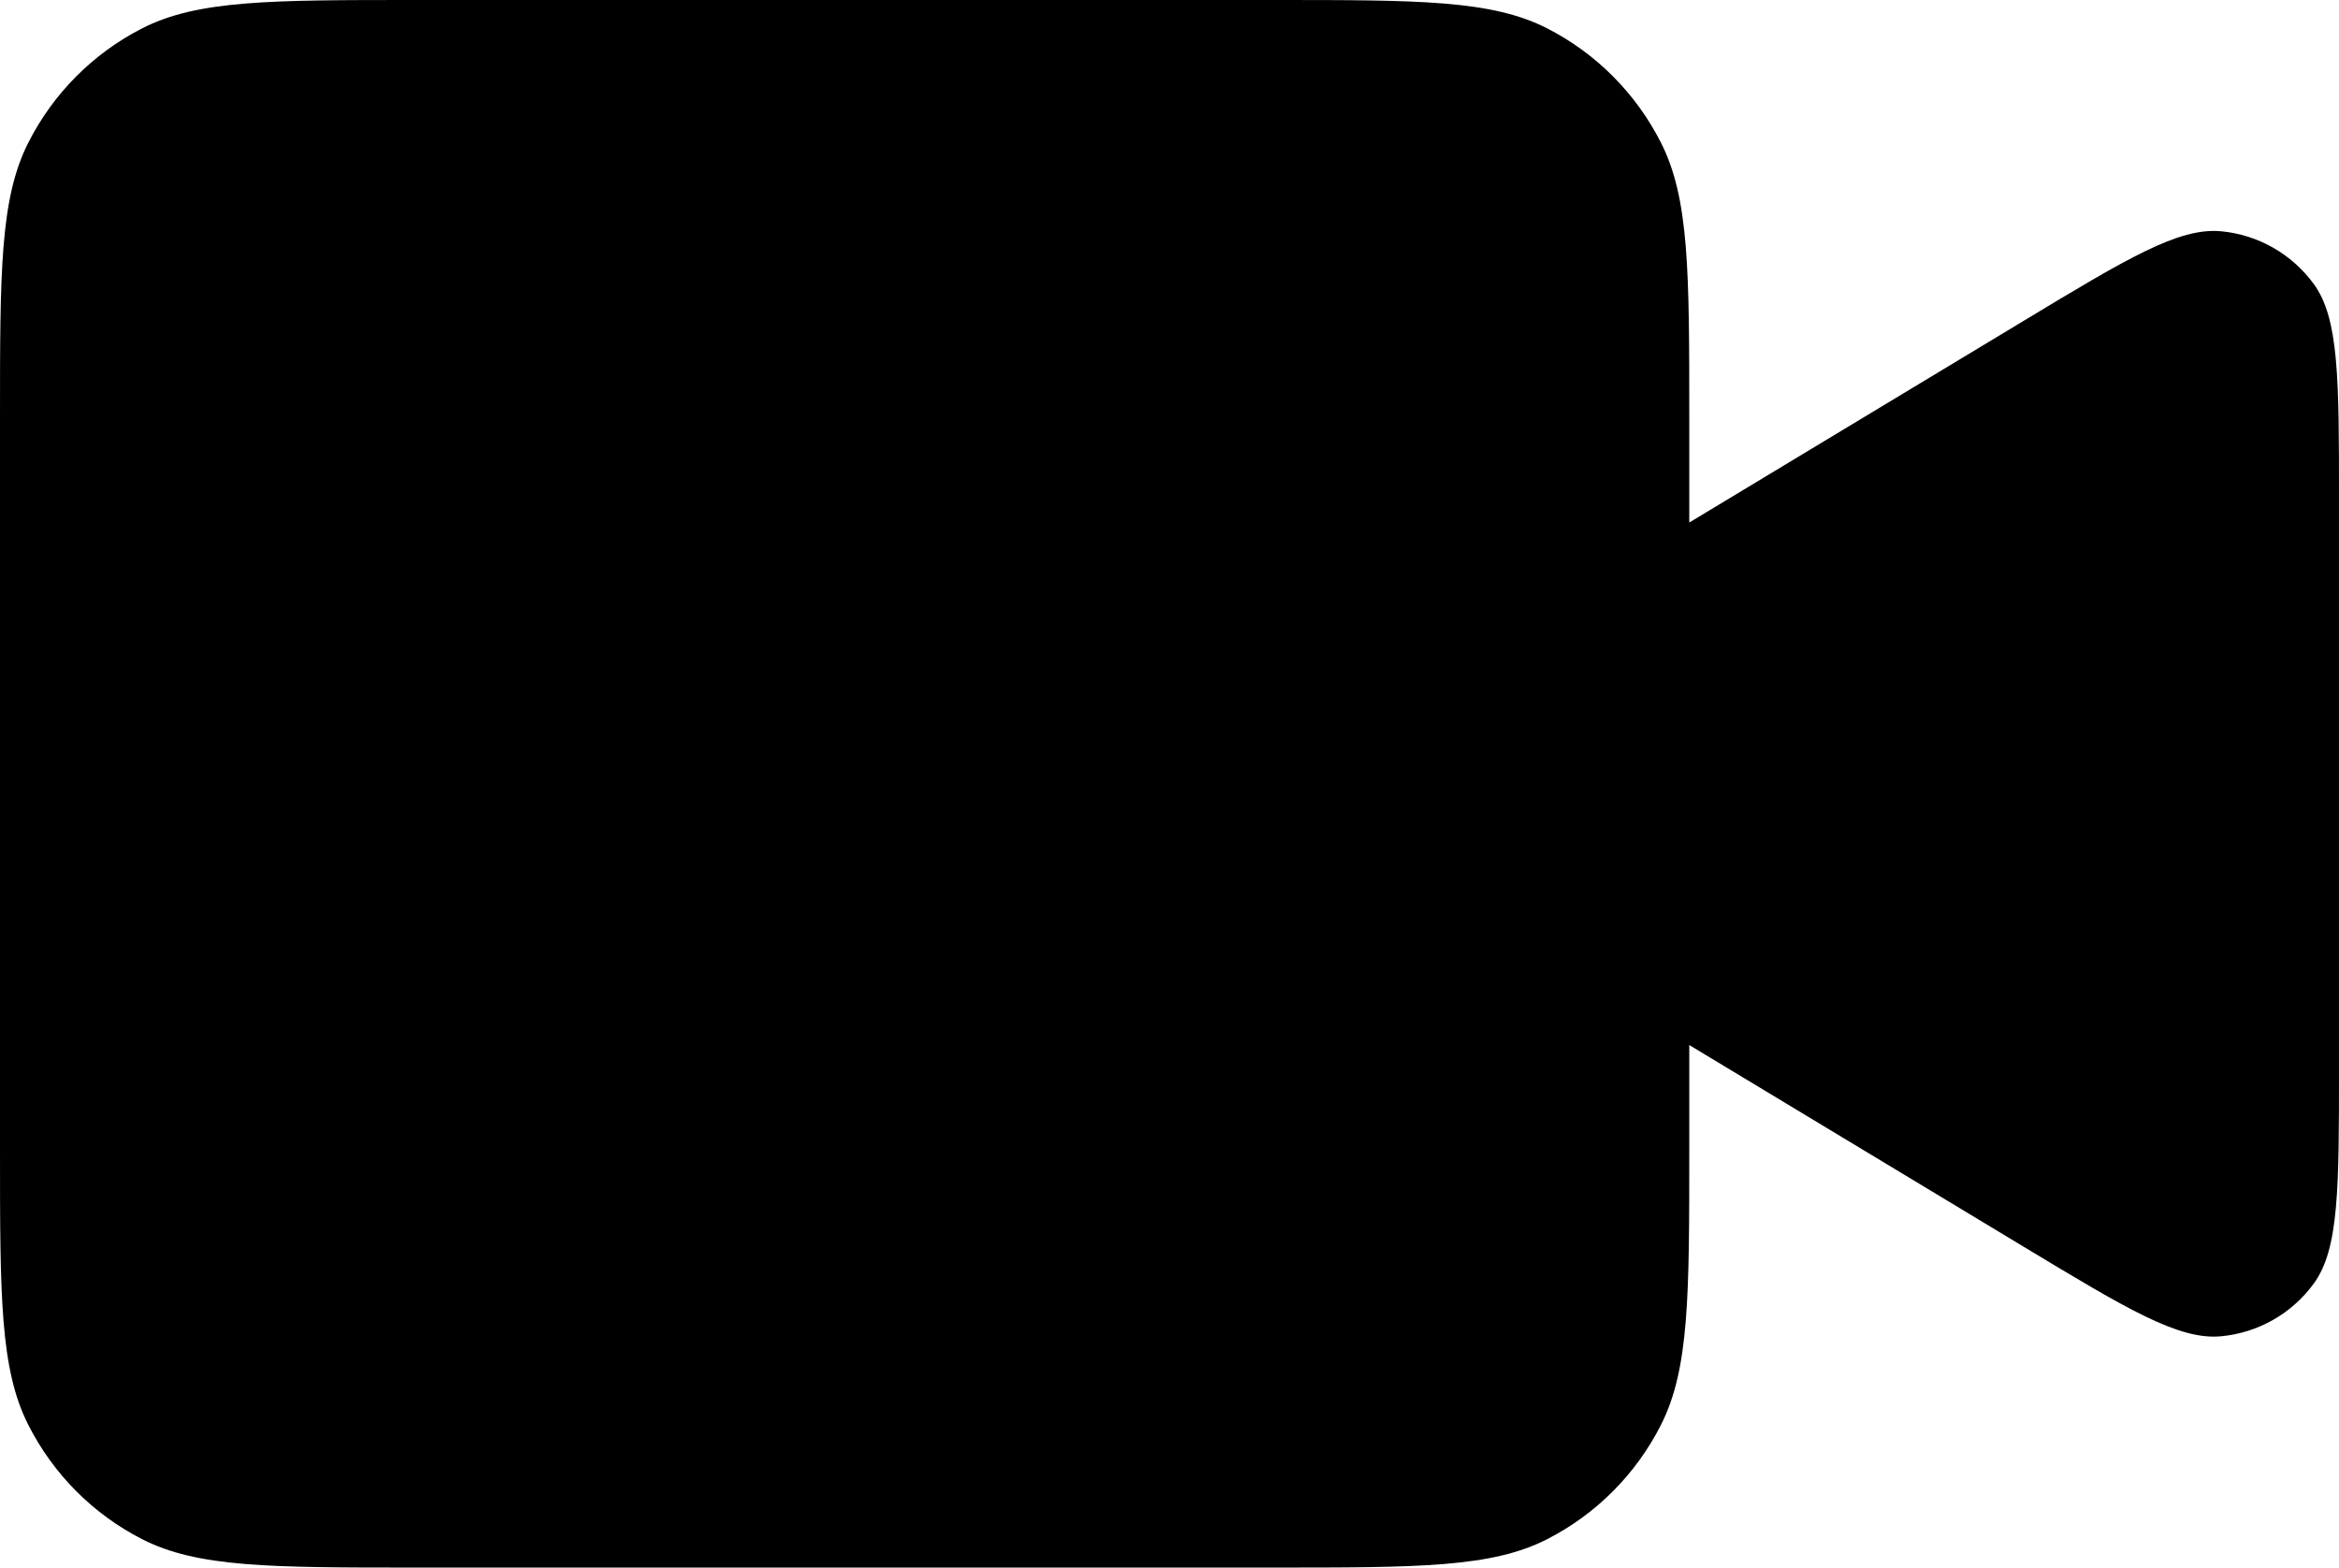
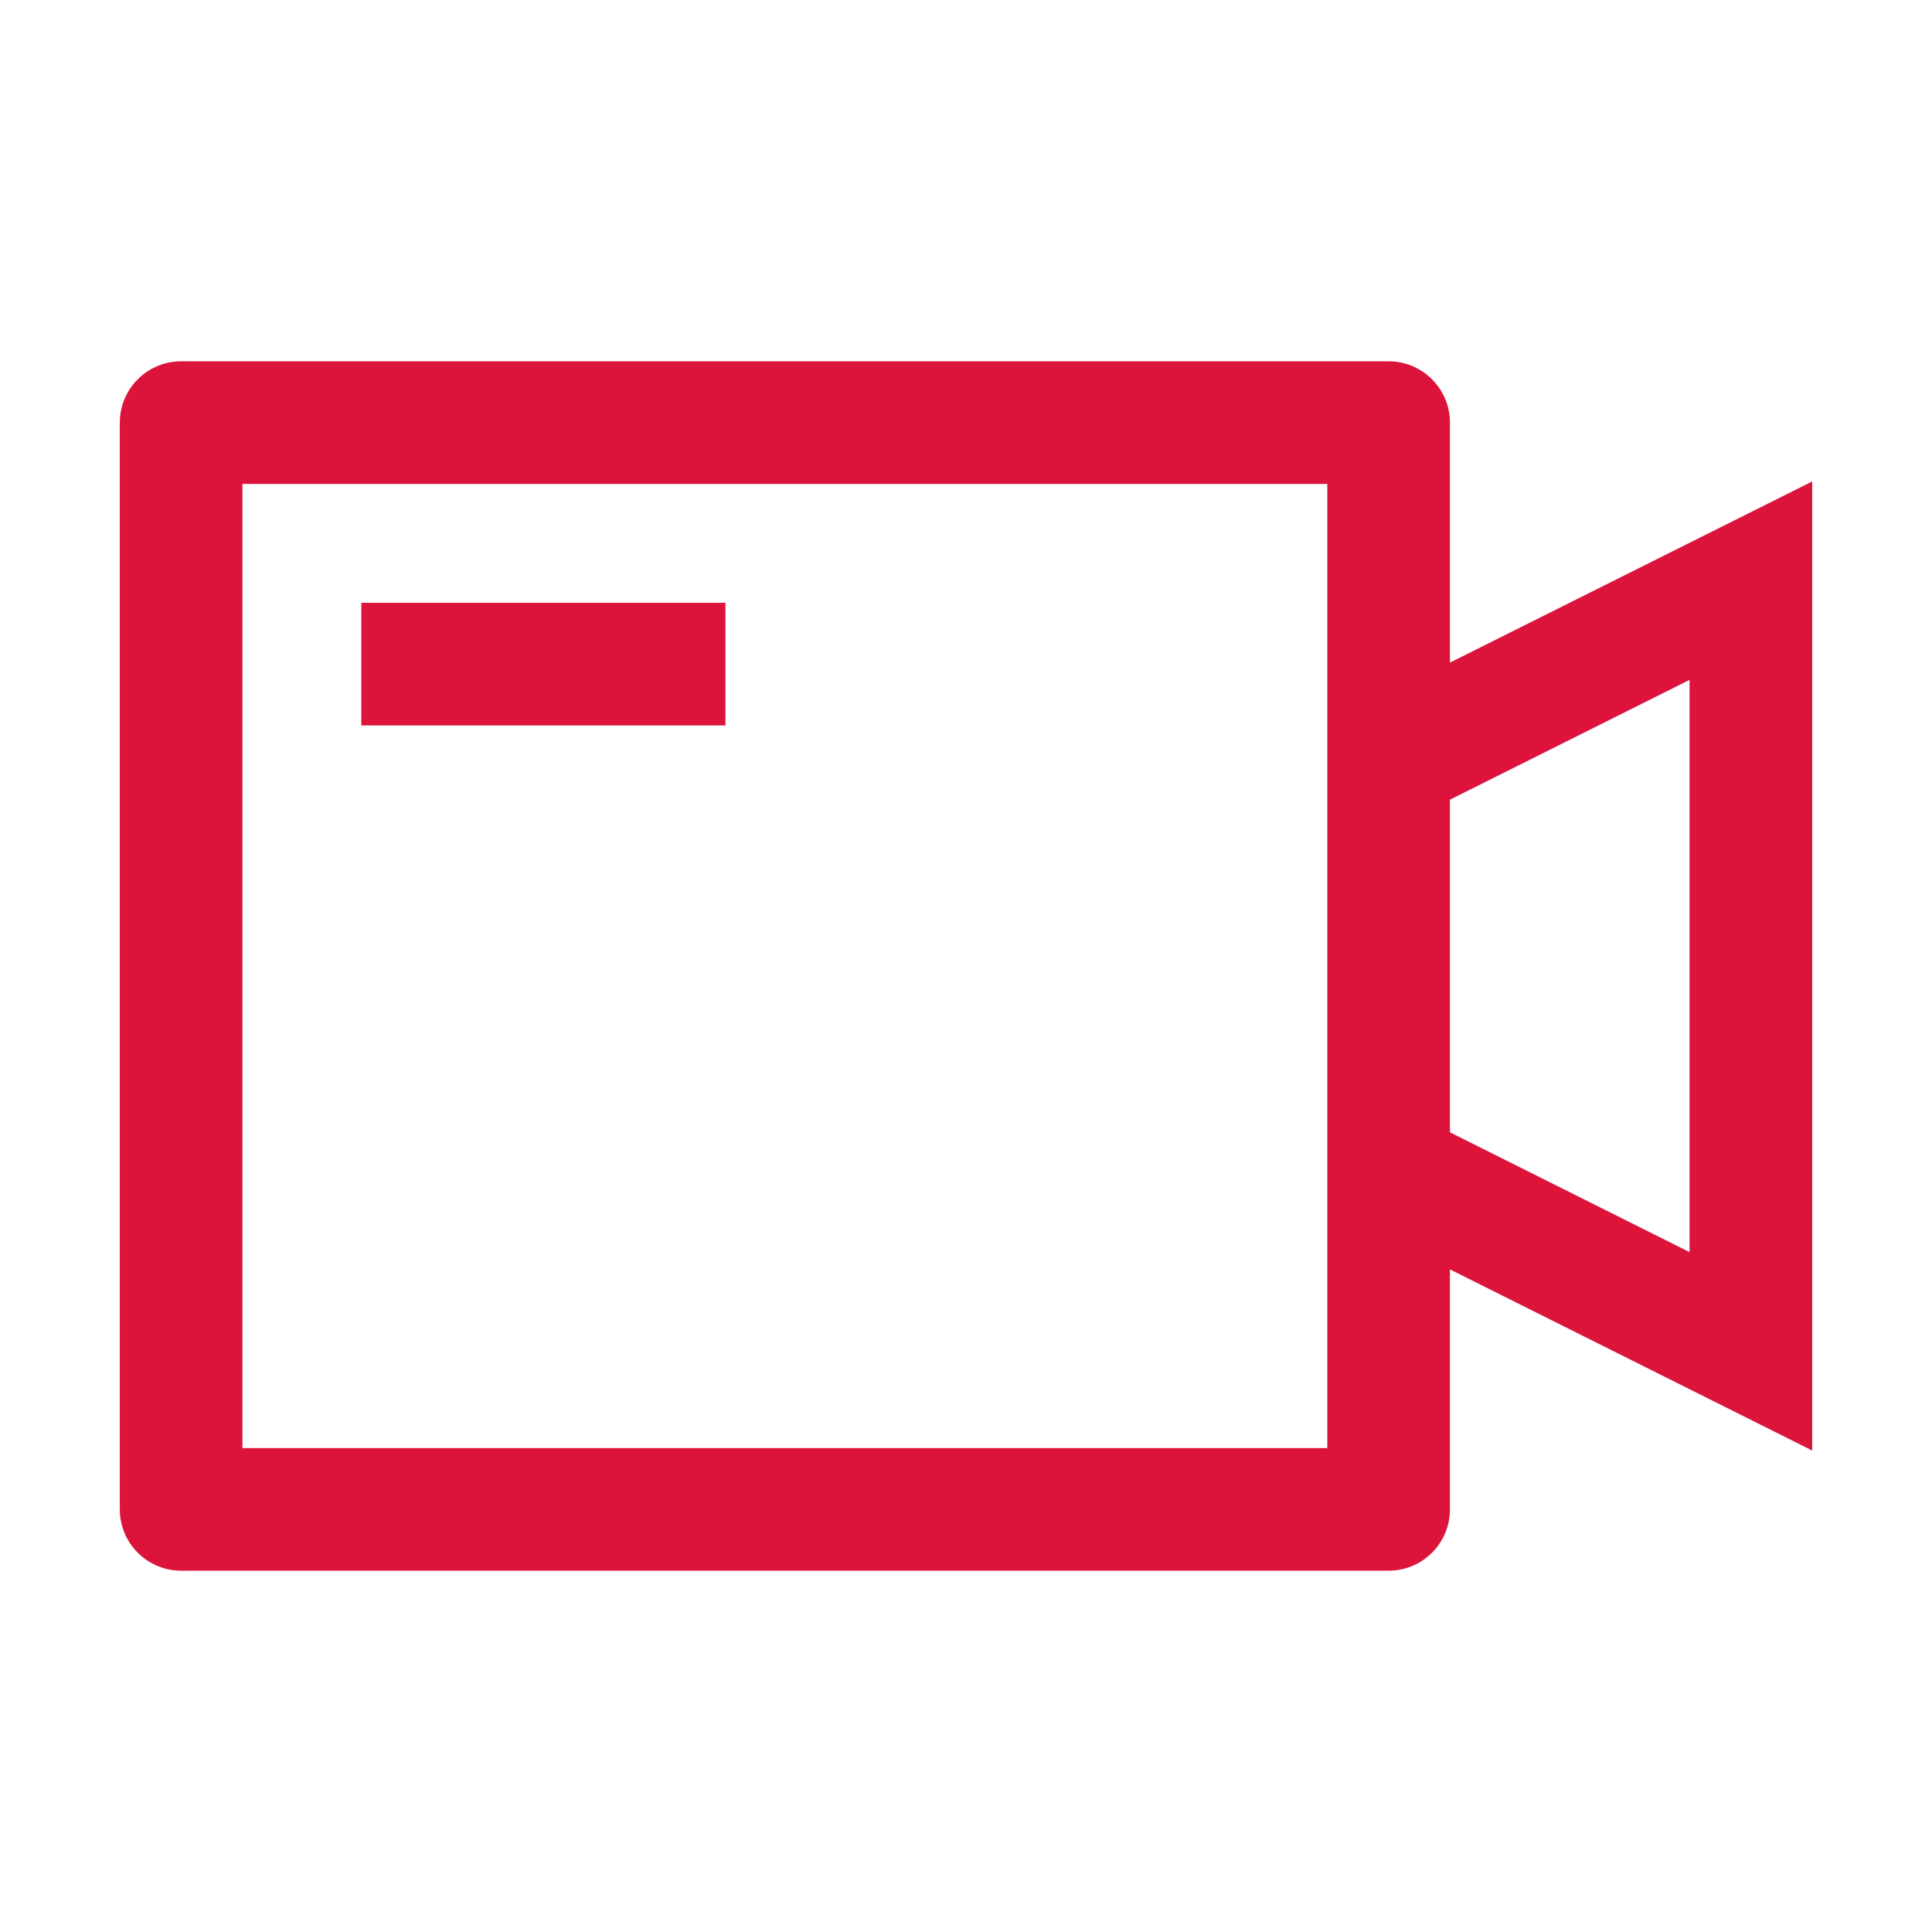
- <svg xmlns="http://www.w3.org/2000/svg" width="94" height="63" viewBox="0 0 94 63" fill="none">
-   <path d="M67.889 21L81.346 12.883C85.487 10.385 87.558 9.135 89.262 9.295C90.748 9.434 92.104 10.206 92.987 11.415C94 12.802 94 15.23 94 20.086V42.914C94 47.77 94 50.198 92.987 51.585C92.104 52.794 90.748 53.566 89.262 53.705C87.558 53.864 85.487 52.615 81.346 50.117L67.889 42M16.711 63H51.178C57.027 63 59.952 63 62.186 61.855C64.151 60.849 65.749 59.243 66.75 57.267C67.889 55.021 67.889 52.081 67.889 46.2V16.8C67.889 10.919 67.889 7.979 66.75 5.733C65.749 3.757 64.151 2.151 62.186 1.144C59.952 -3.79302e-07 57.027 0 51.178 0H16.711C10.862 0 7.937 -3.79302e-07 5.703 1.144C3.737 2.151 2.14 3.757 1.138 5.733C-3.7857e-07 7.979 0 10.919 0 16.8V46.2C0 52.081 -3.7857e-07 55.021 1.138 57.267C2.14 59.243 3.737 60.849 5.703 61.855C7.937 63 10.862 63 16.711 63Z" fill="black" />
+ <svg xmlns="http://www.w3.org/2000/svg" width="800px" height="800px" viewBox="0 0 1024 1024" fill="#DC143C" stroke="#DC143C">
+   <g id="SVGRepo_bgCarrier" stroke-width="0" />
+   <g id="SVGRepo_tracerCarrier" stroke-linecap="round" stroke-linejoin="round" />
+   <g id="SVGRepo_iconCarrier">
+     <path fill="#DC143C" d="M704 768V256H128v512h576zm64-416 192-96v512l-192-96v128a32 32 0 0 1-32 32H96a32 32 0 0 1-32-32V224a32 32 0 0 1 32-32h640a32 32 0 0 1 32 32v128zm0 71.552v176.896l128 64V359.552l-128 64zM192 320h192v64H192v-64z" />
+   </g>
</svg>
